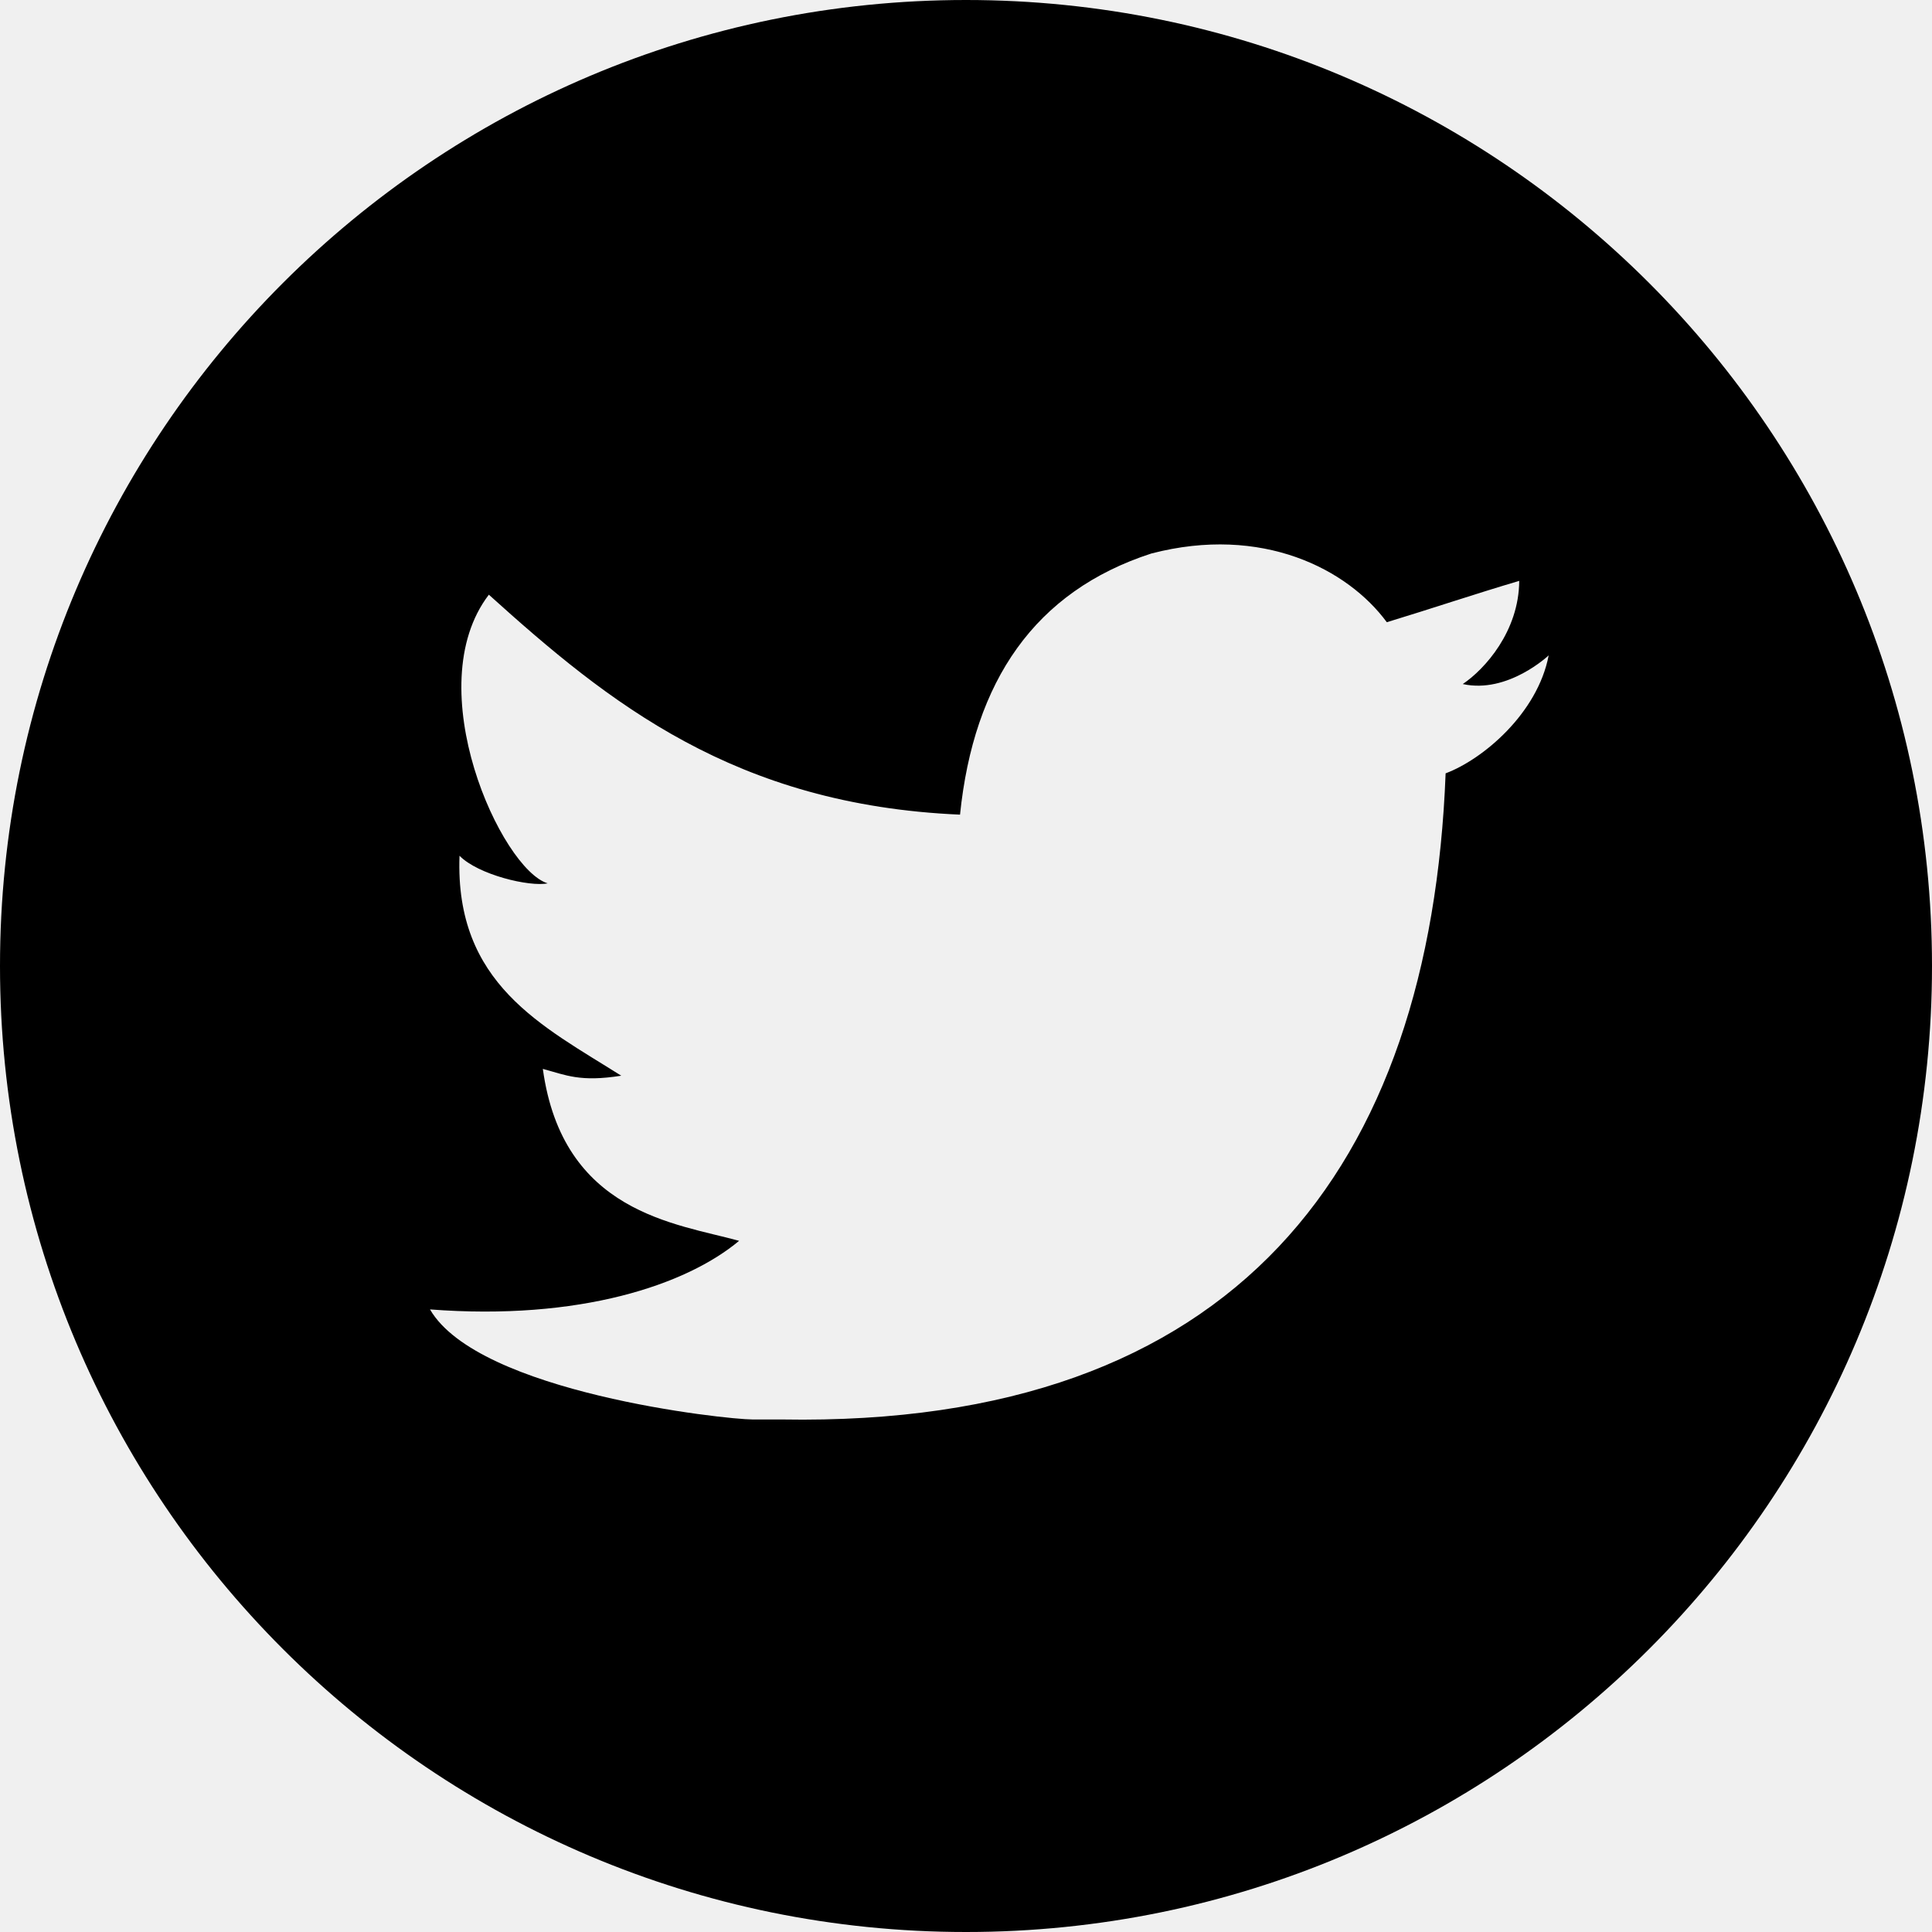
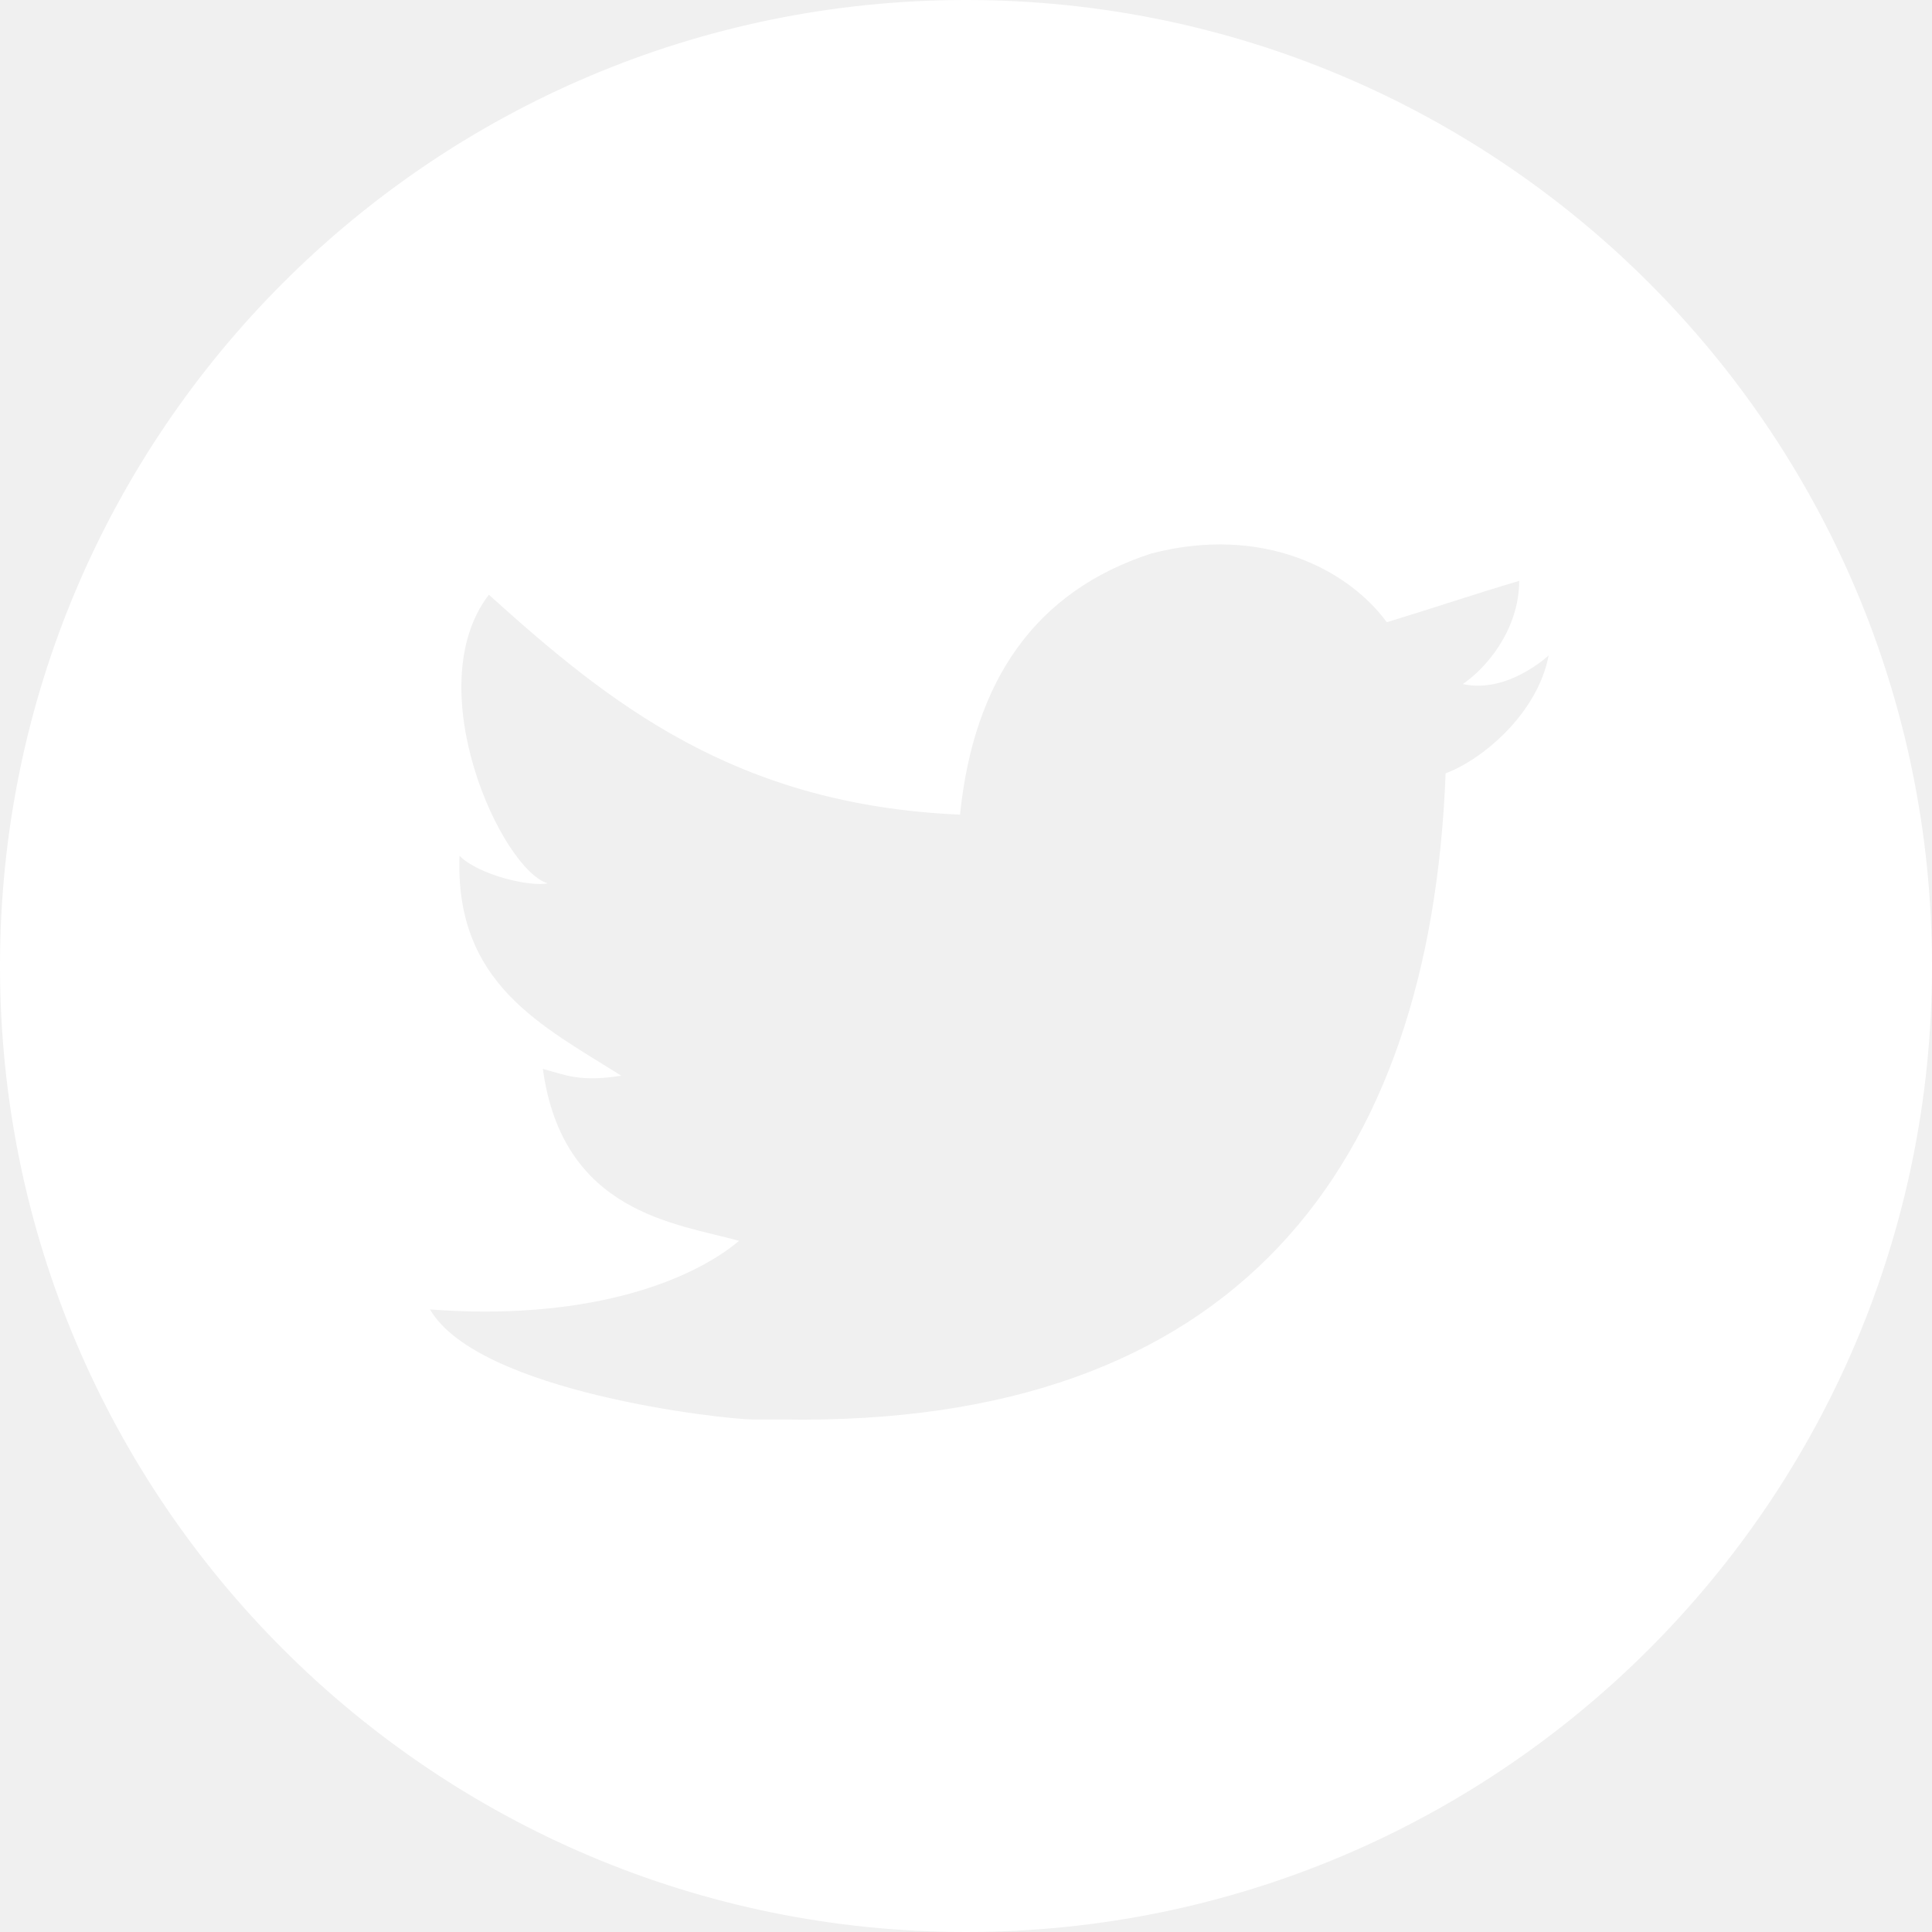
<svg xmlns="http://www.w3.org/2000/svg" viewBox="0 0 32 32" height="32px" width="32px" class="svg-tw">
-   <path d="M16,0C7.164,0,0,7.164,0,16c0,8.837,7.164,16,16,16c8.837,0,16-7.163,16-16C32,7.164,24.837,0,16,0z M23.944,12.809c-0.251,6.516-3.463,10.832-10.992,10.702c-0.14,0-0.205,0-0.233,0c-0.015,0-0.021,0-0.021,0 c-0.029,0-0.094,0-0.232,0c-0.447,0-4.543-0.443-5.344-1.823c2.479,0.19,4.247-0.406,5.12-1.136 c-1.048-0.289-2.923-0.461-3.251-2.848c0.384,0.104,0.618,0.221,1.299,0.113c-1.307-0.824-2.758-1.519-2.679-3.643 c0.311,0.317,1.164,0.518,1.46,0.457c-0.768-0.233-2.149-3.244-0.974-4.781c1.984,1.79,4.075,3.482,7.804,3.643 c0.227-2.214,1.24-3.699,3.168-4.325c1.84-0.479,3.255,0.26,3.901,1.138c0.737-0.224,1.453-0.466,2.193-0.685 c-0.004,0.833-0.569,1.463-0.935,1.709c0.747,0.165,1.423-0.475,1.423-0.475C25.467,11.818,24.557,12.58,23.944,12.809z" />
+   <path fill="#fff" d="M16,0C7.164,0,0,7.164,0,16c0,8.837,7.164,16,16,16c8.837,0,16-7.163,16-16C32,7.164,24.837,0,16,0z M23.944,12.809c-0.251,6.516-3.463,10.832-10.992,10.702c-0.14,0-0.205,0-0.233,0c-0.015,0-0.021,0-0.021,0 c-0.029,0-0.094,0-0.232,0c-0.447,0-4.543-0.443-5.344-1.823c2.479,0.19,4.247-0.406,5.12-1.136 c-1.048-0.289-2.923-0.461-3.251-2.848c0.384,0.104,0.618,0.221,1.299,0.113c-1.307-0.824-2.758-1.519-2.679-3.643 c0.311,0.317,1.164,0.518,1.46,0.457c-0.768-0.233-2.149-3.244-0.974-4.781c1.984,1.79,4.075,3.482,7.804,3.643 c0.227-2.214,1.24-3.699,3.168-4.325c1.84-0.479,3.255,0.26,3.901,1.138c0.737-0.224,1.453-0.466,2.193-0.685 c-0.004,0.833-0.569,1.463-0.935,1.709c0.747,0.165,1.423-0.475,1.423-0.475C25.467,11.818,24.557,12.58,23.944,12.809z" />
</svg>
